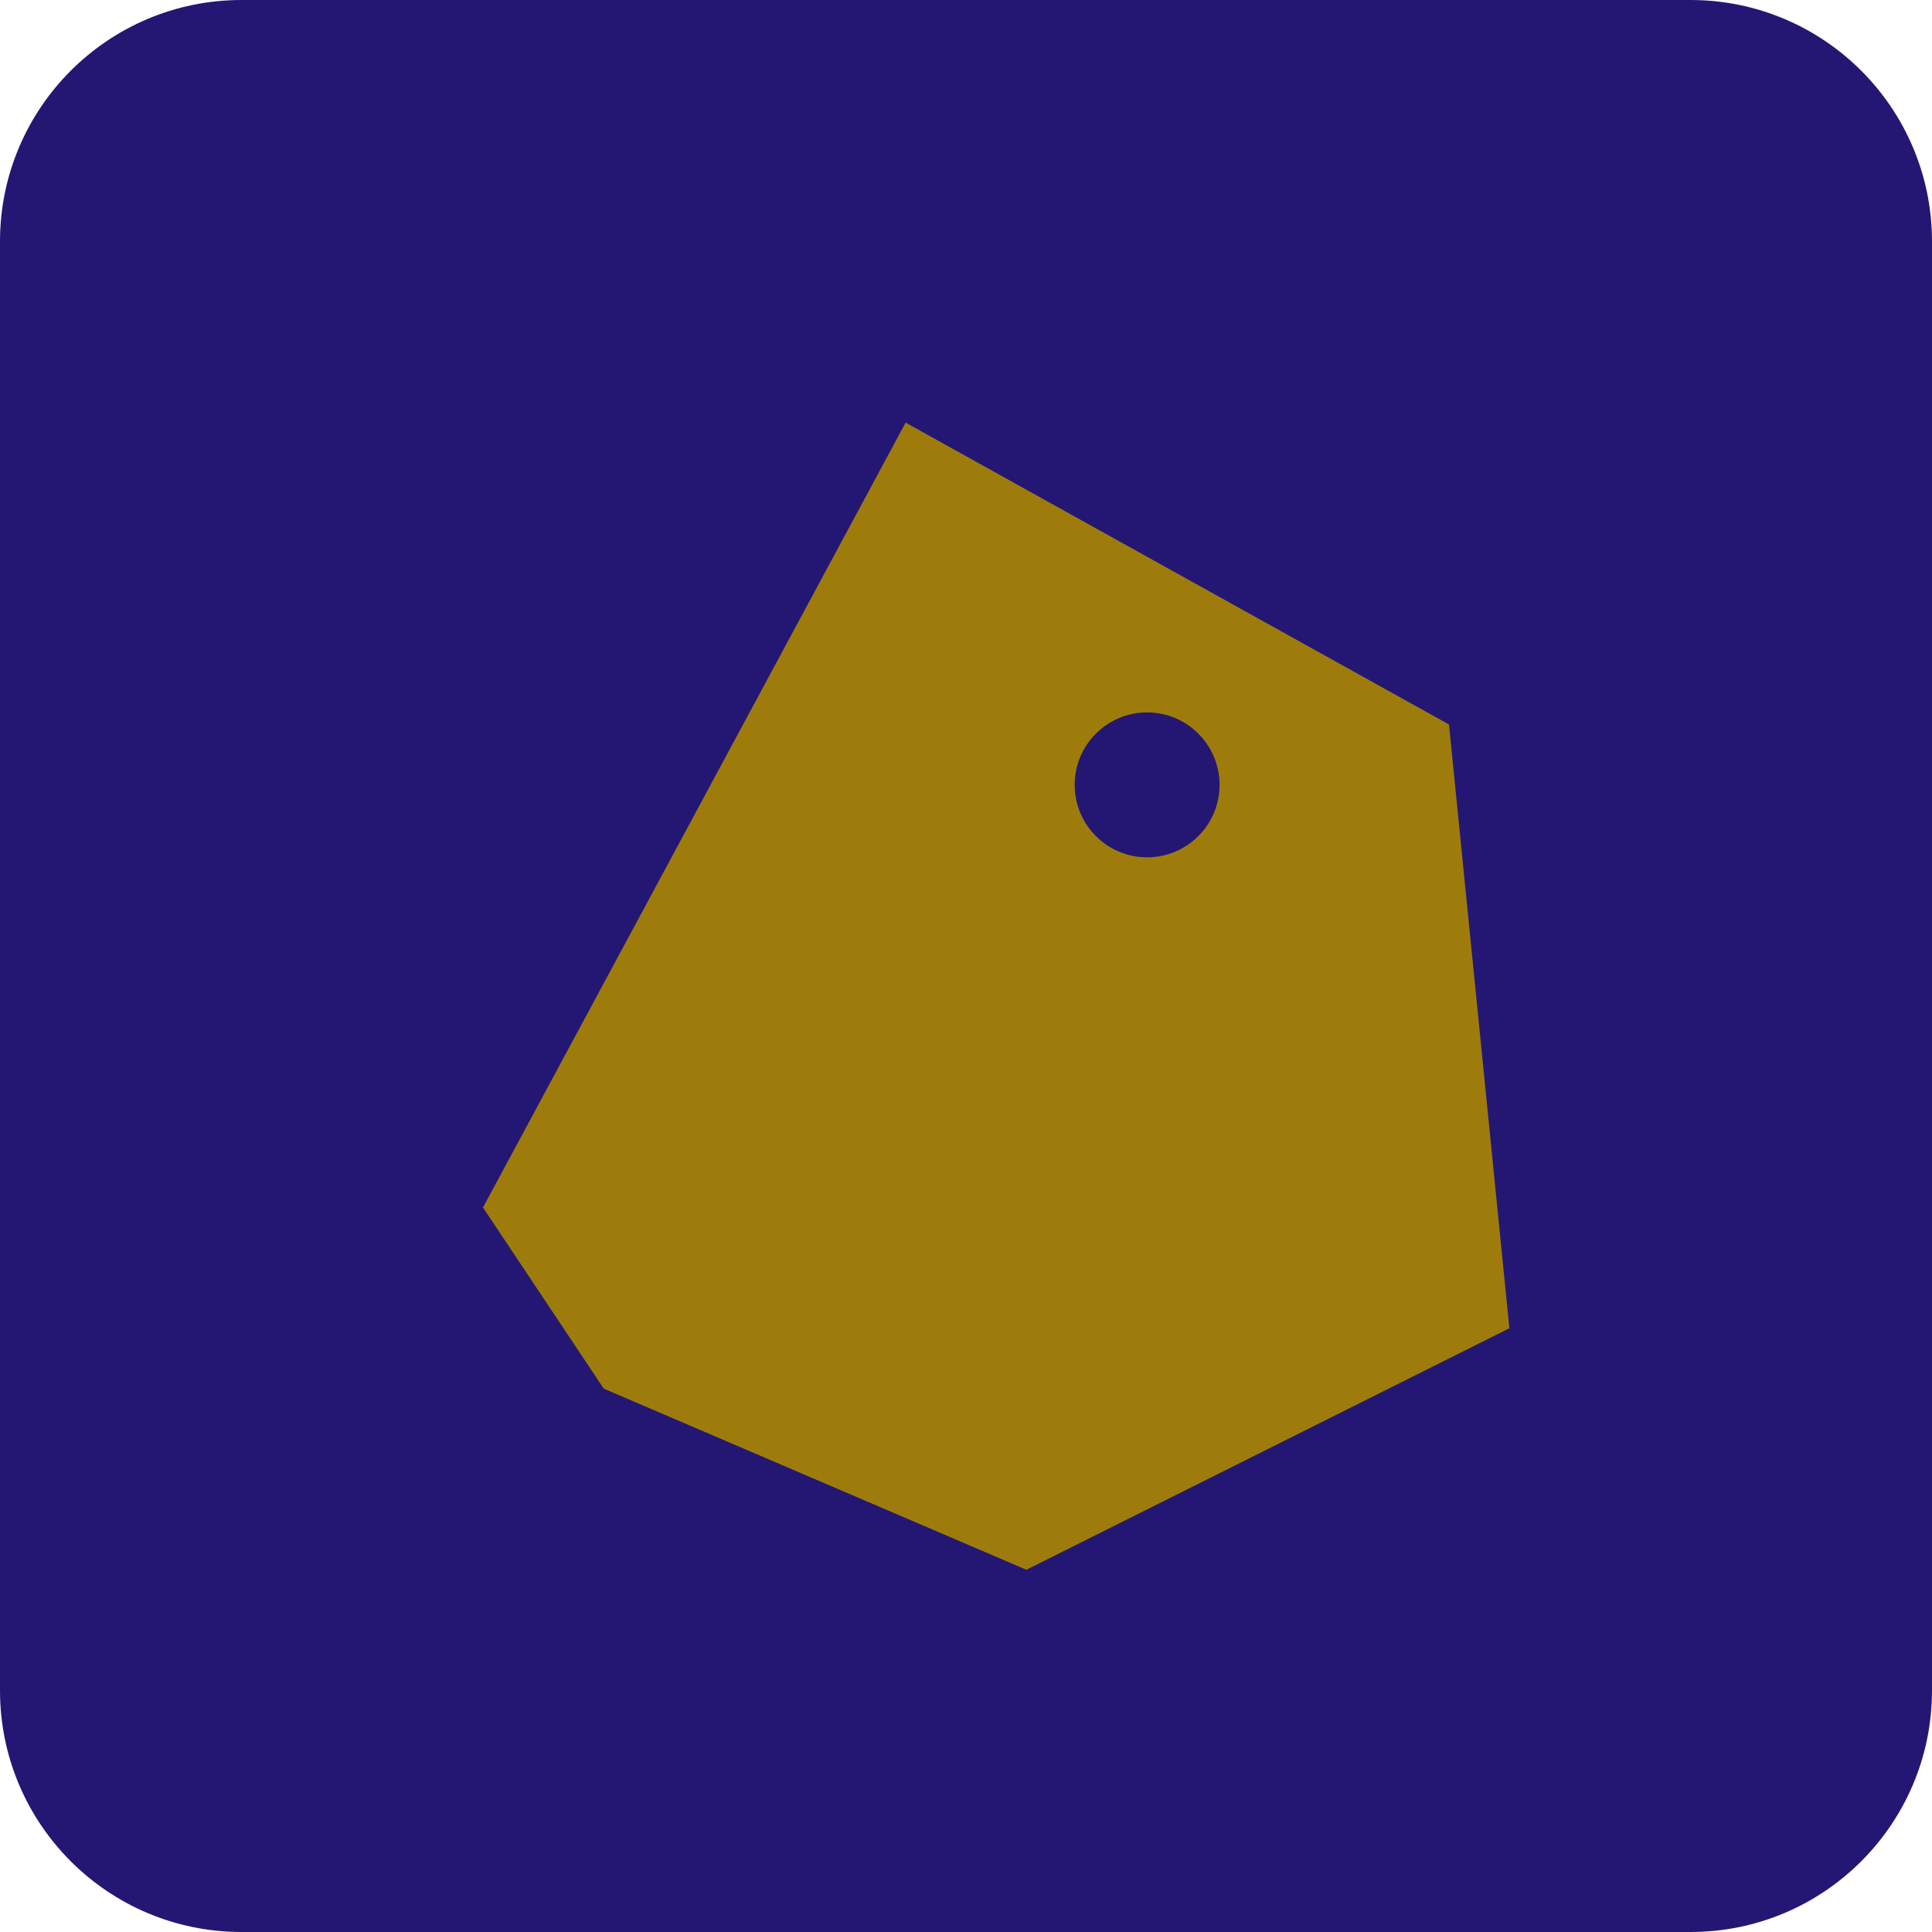
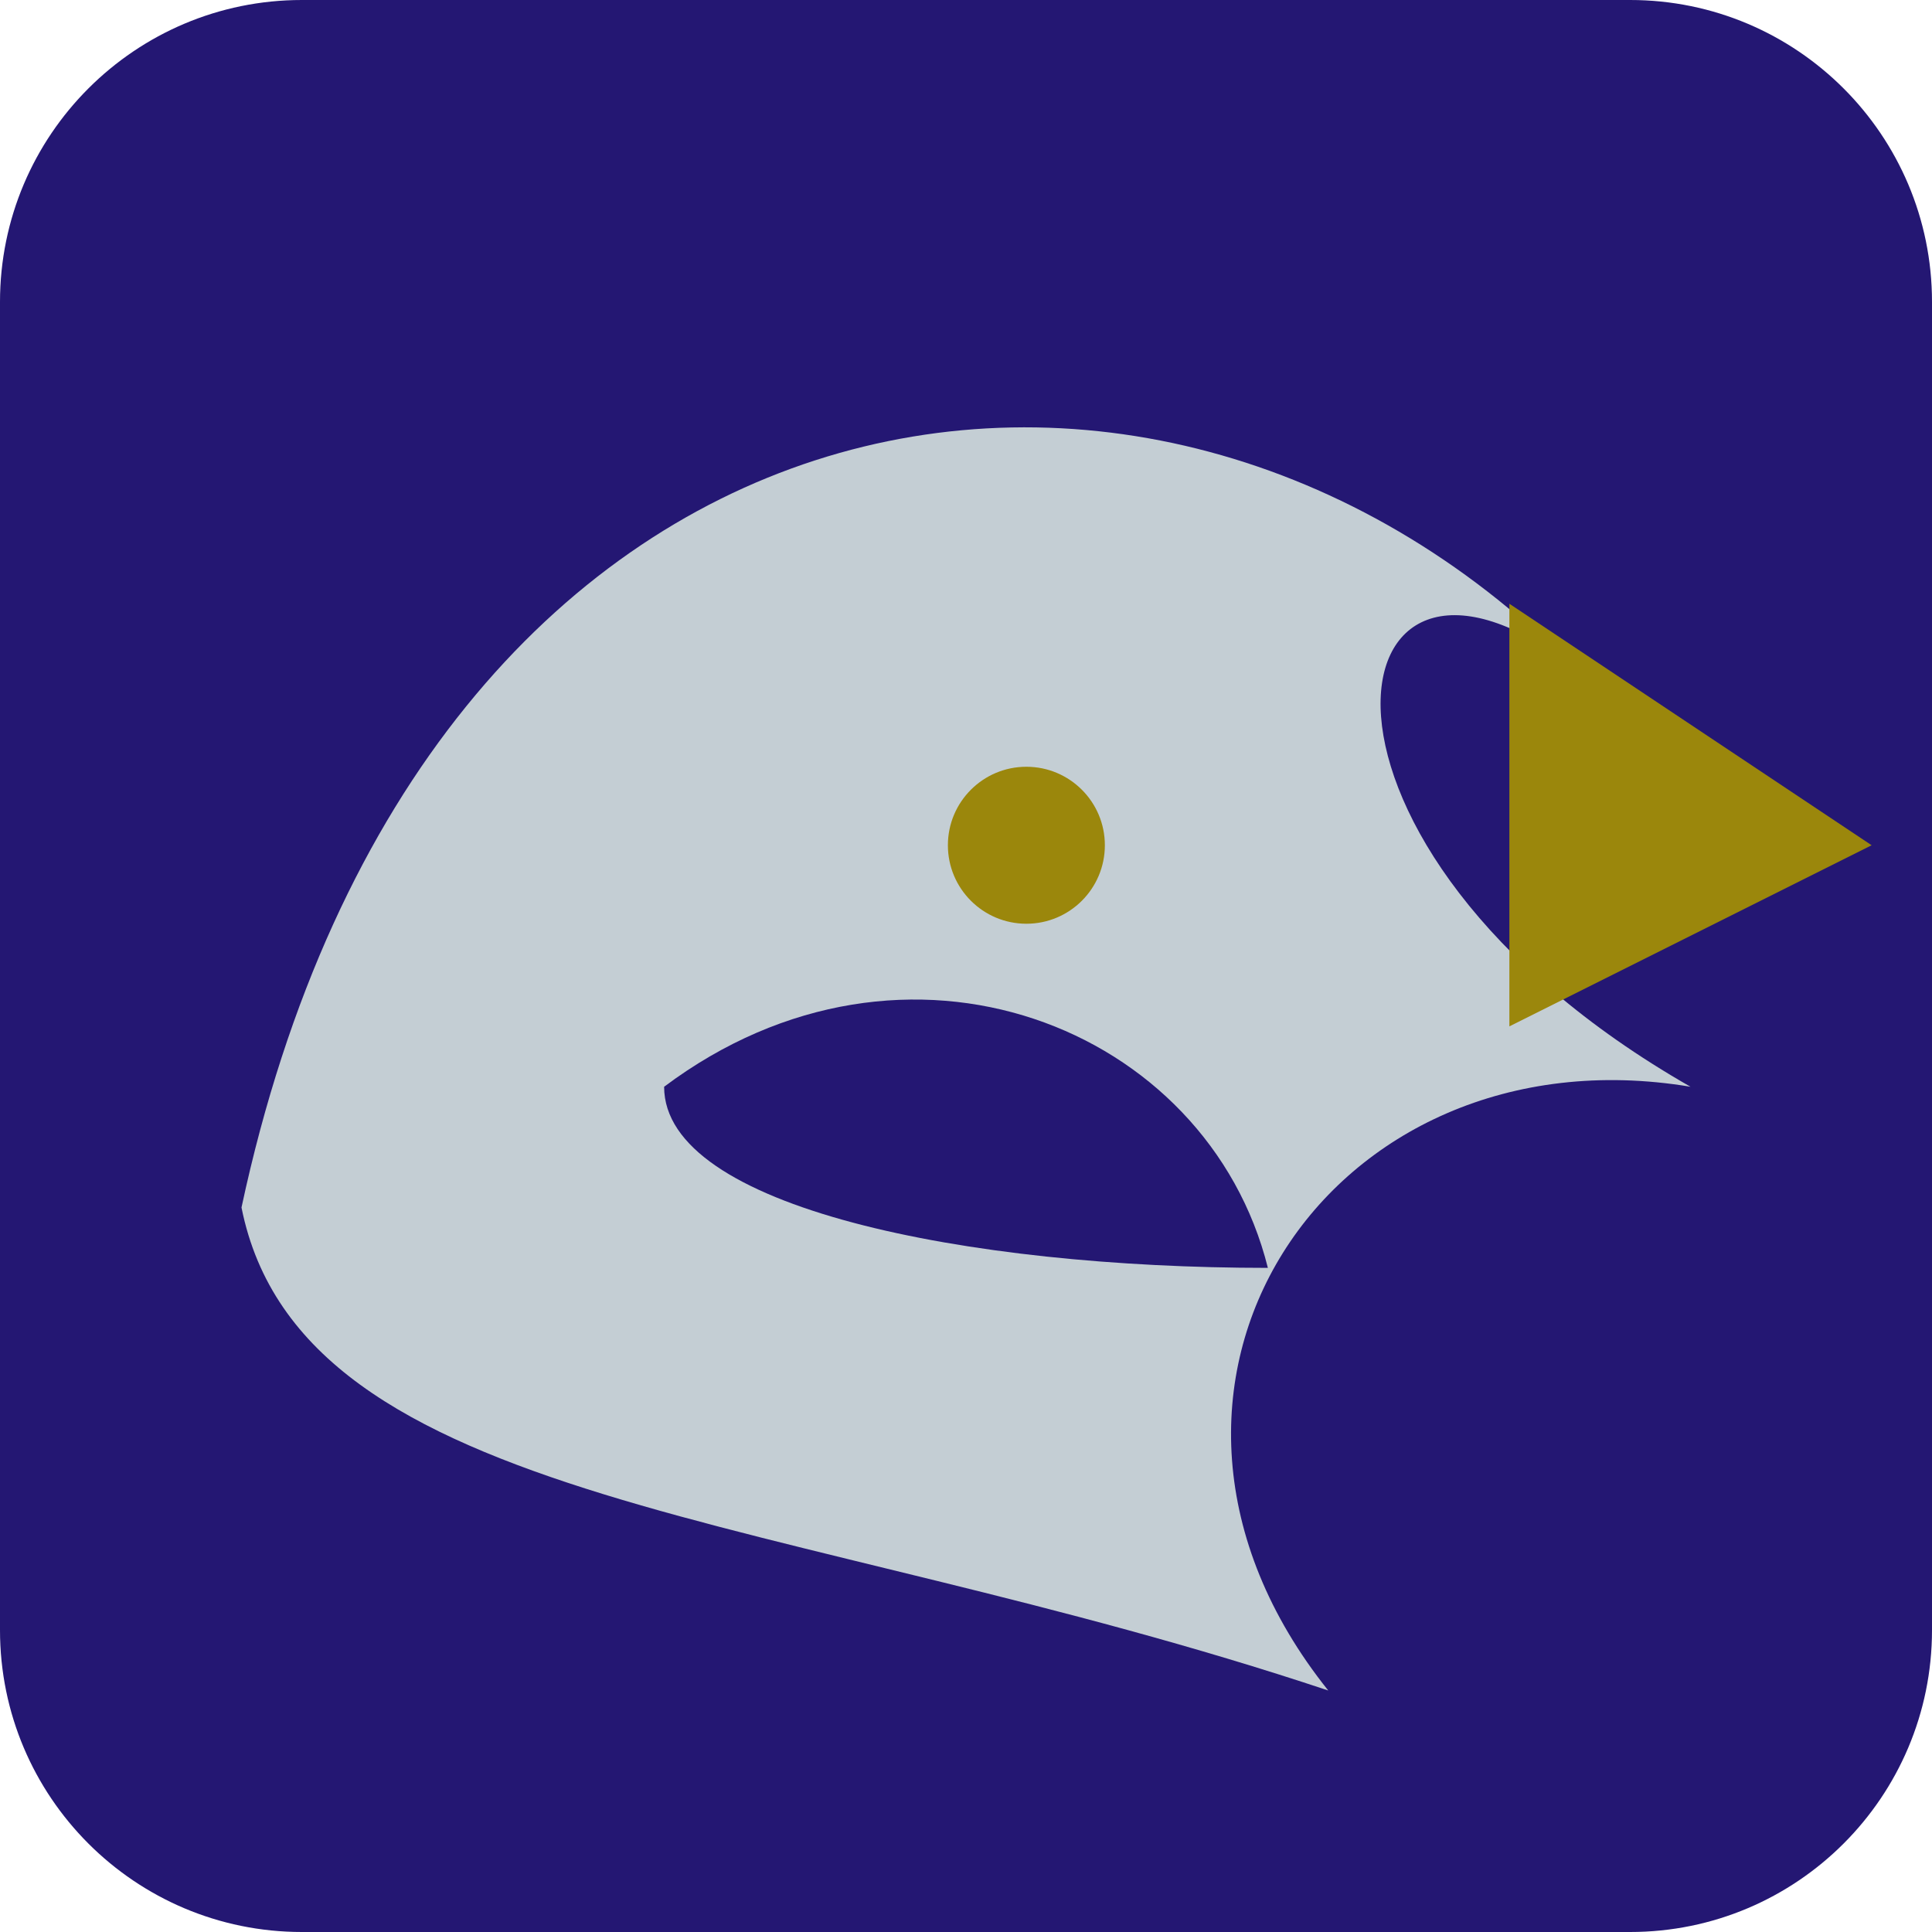
- <svg xmlns="http://www.w3.org/2000/svg" viewBox="0 0 64 64" role="img">
-   <rect width="64" height="64" rx="8" fill="#241773" />
-   <path d="M16 40 L30 14 L48 24 L50 44 L34 52 L20 46 Z" fill="#9e7c0c" />
-   <circle cx="38" cy="26" r="2.4" fill="#241773" />
+ <svg xmlns="http://www.w3.org/2000/svg" viewBox="0 0 64 64" role="img" aria-label="Baltimore Ravens">
+   <rect width="64" height="64" rx="10" fill="#241773" />
+   <path fill="#c4ced4" d="M8 40 C14 12 38 8 52 22 C44 16 42 28 56 36 C44 34 36 46 44 56 C26 50 10 50 8 40Z" />
+   <path fill="#9b870c" d="M50 20 L62 28 L50 34 Z" />
+   <circle cx="34" cy="28" r="2.6" fill="#9b870c" />
+   <path fill="#241773" d="M22 36 C30 30 40 34 42 42 C32 42 22 40 22 36Z" />
</svg>
